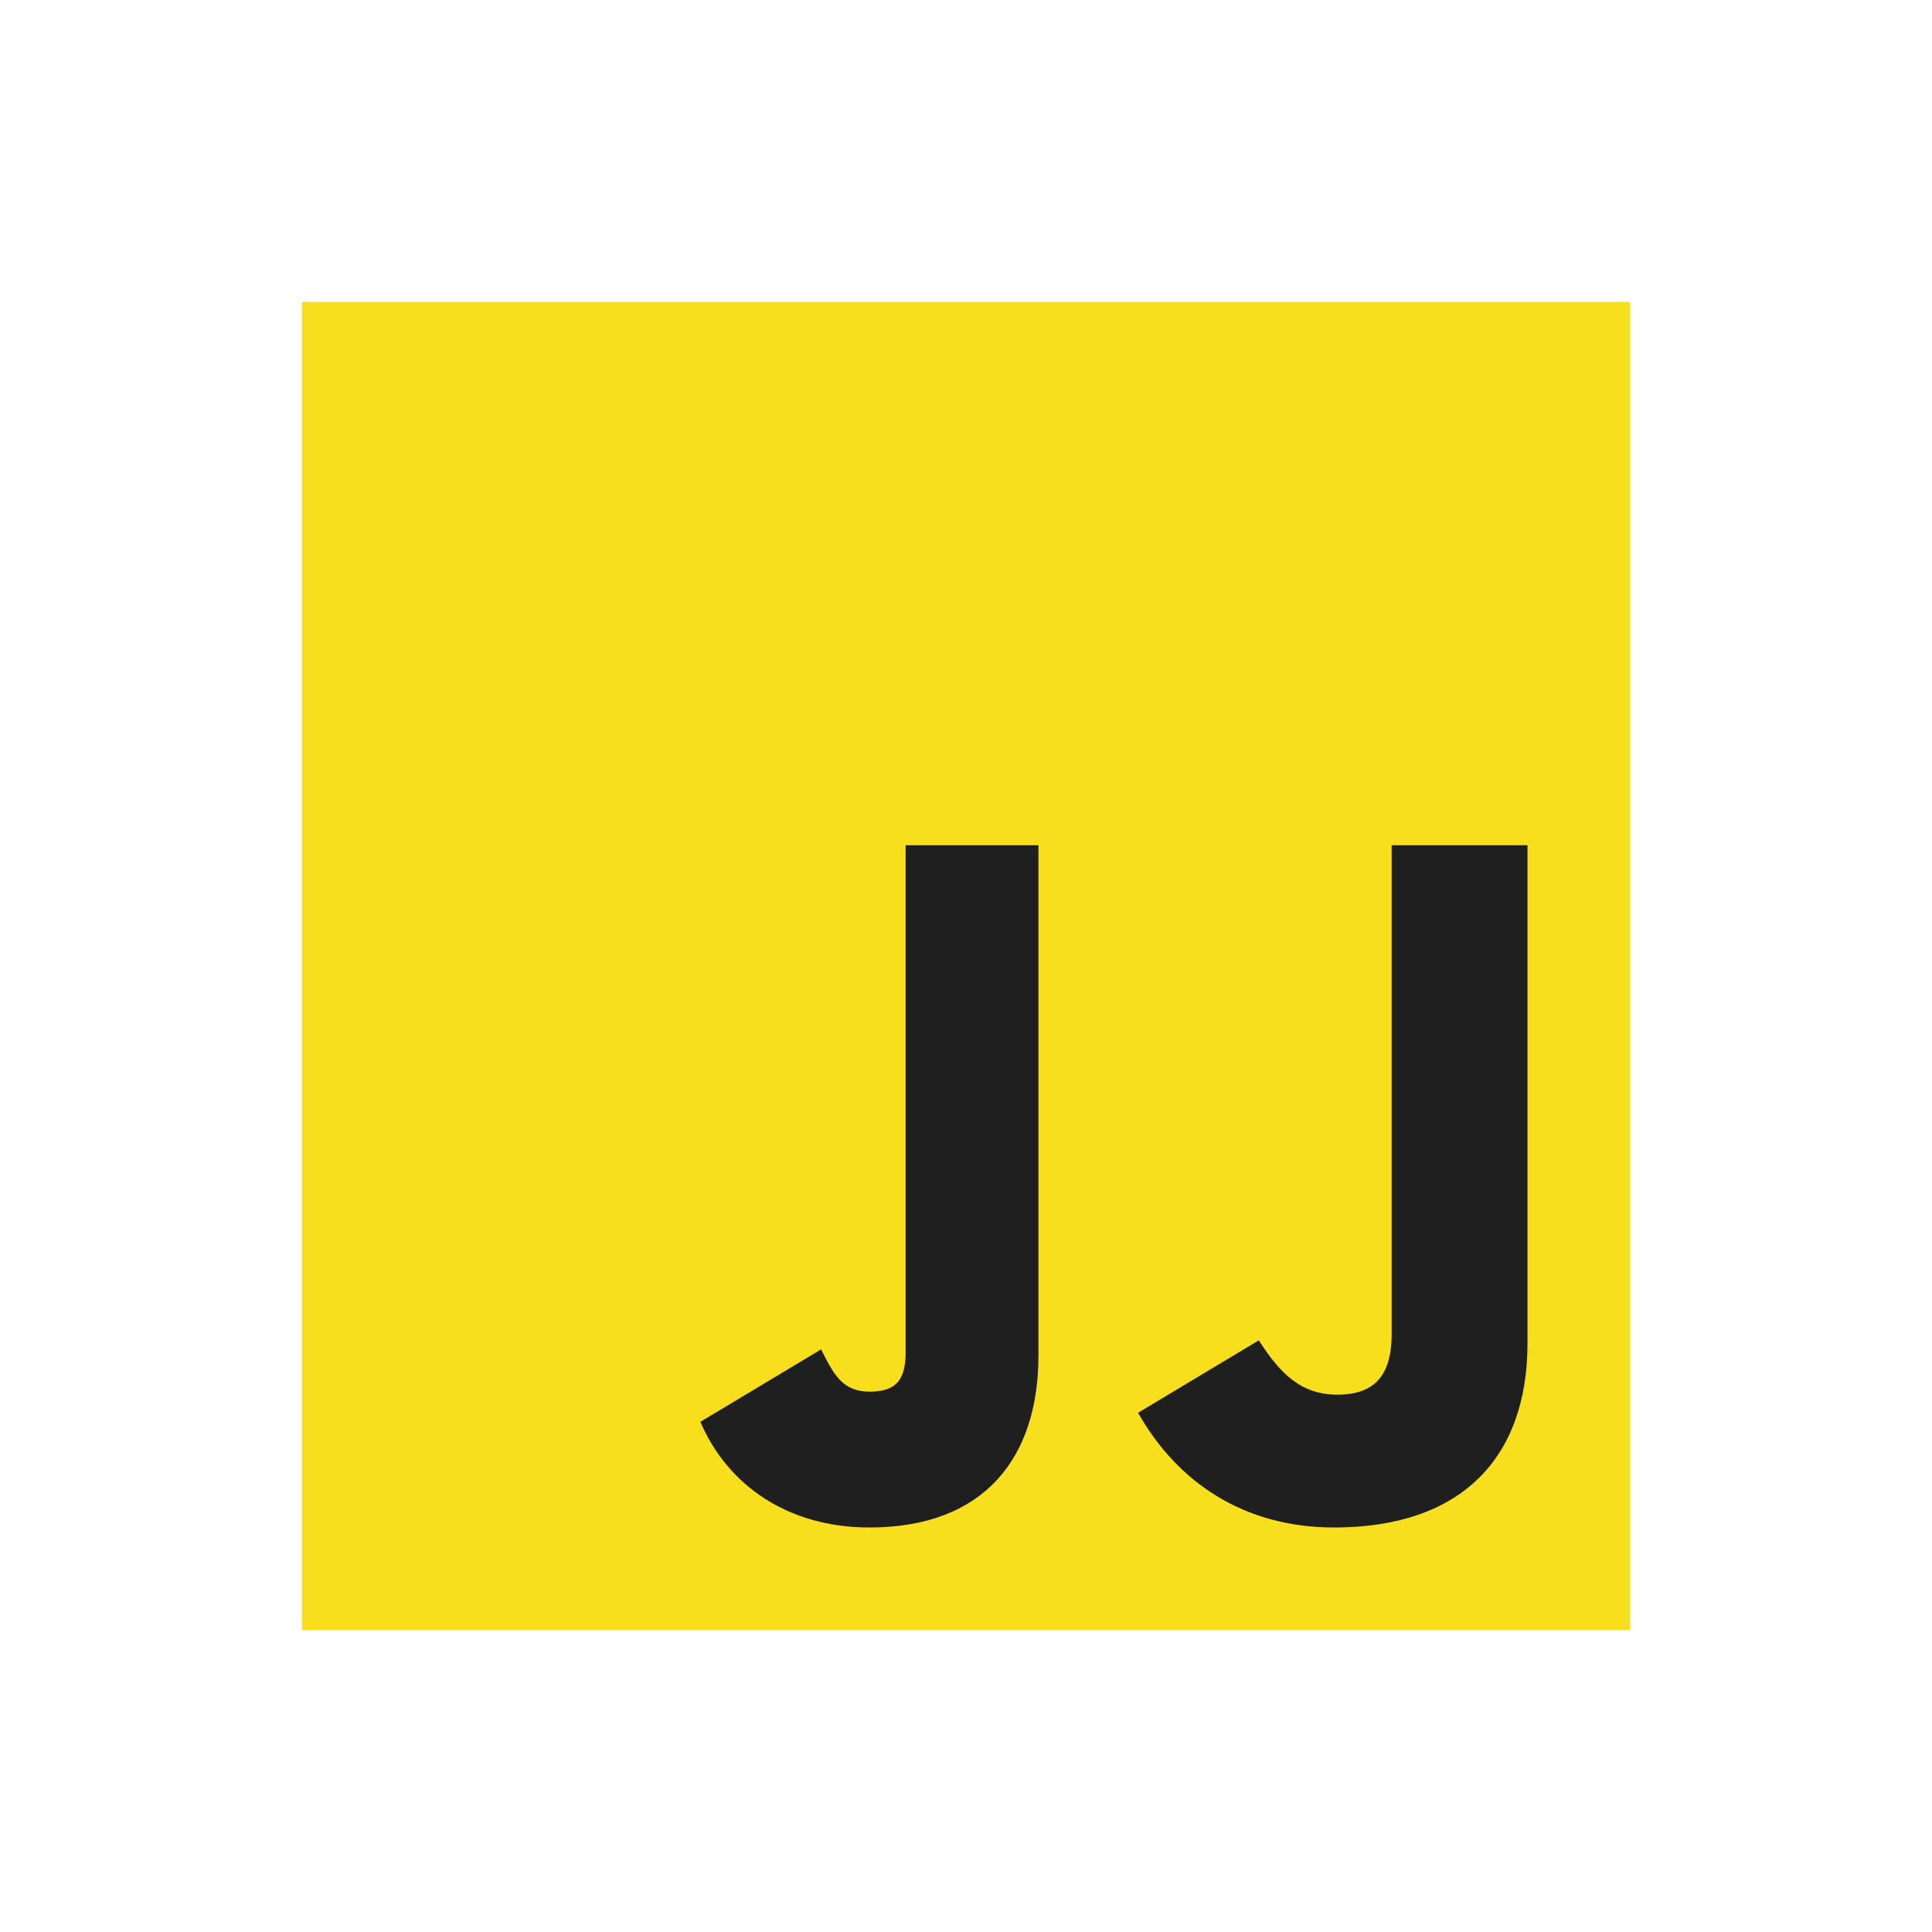
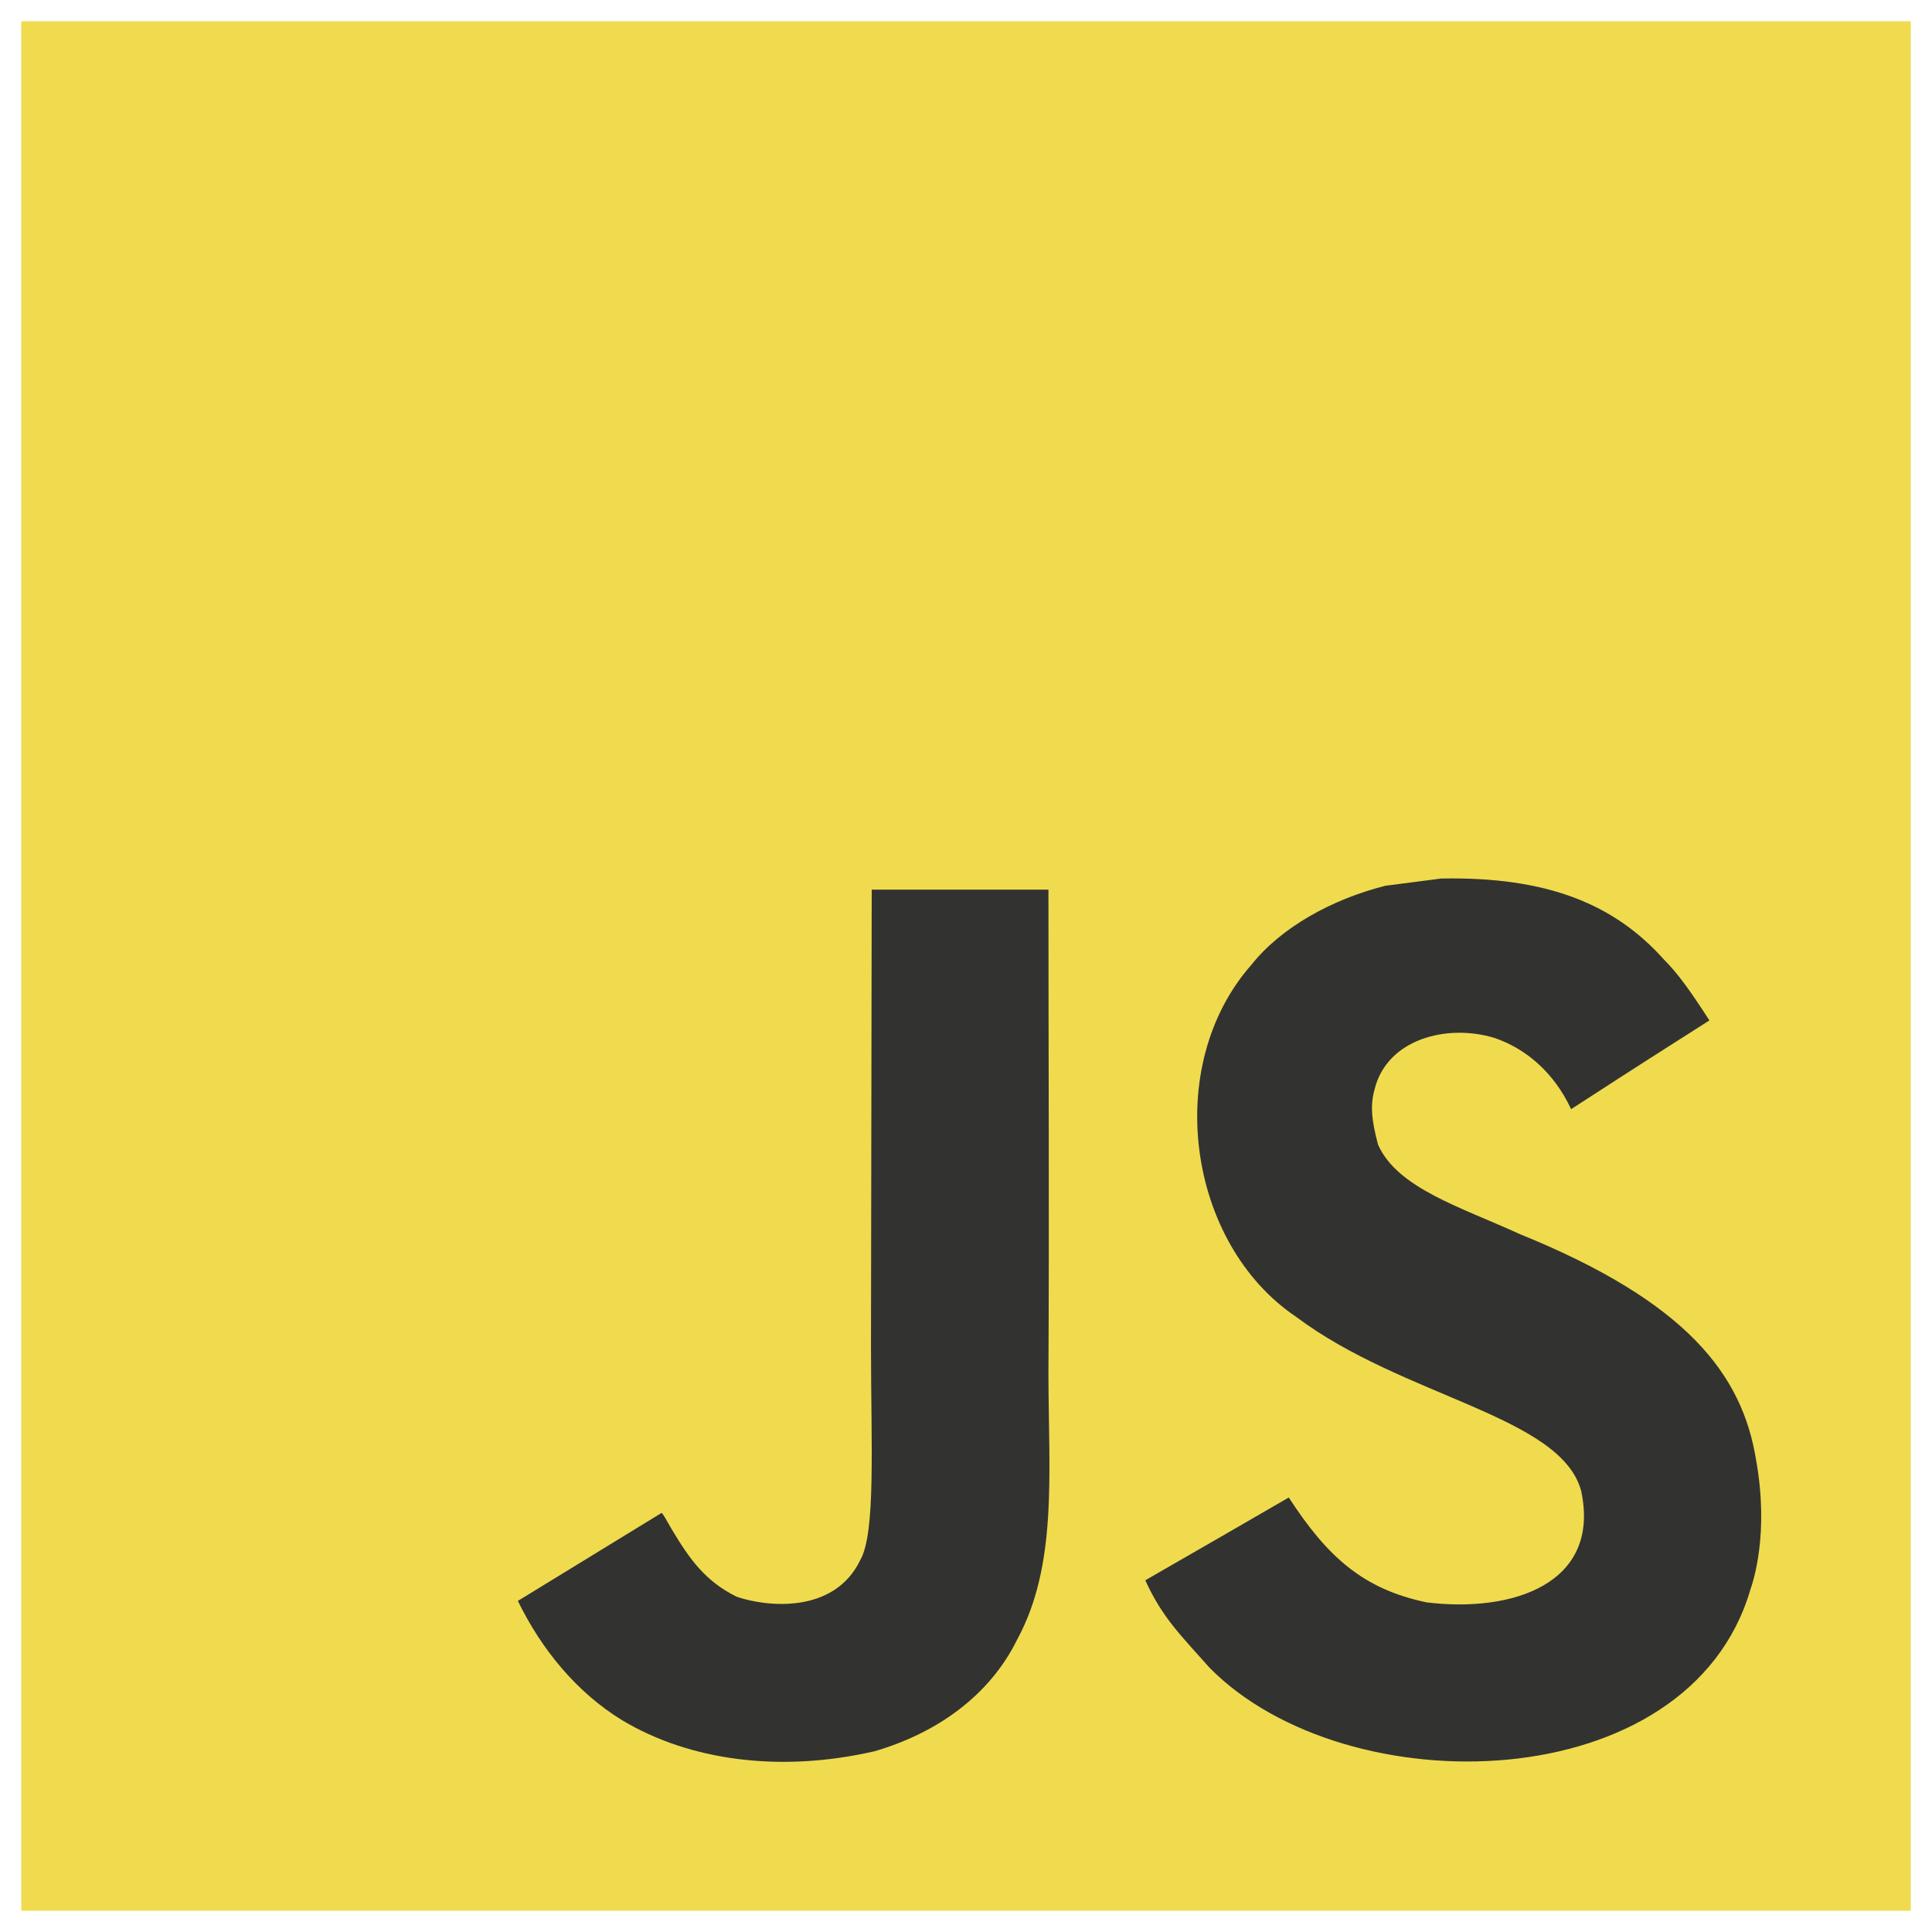
- <svg xmlns="http://www.w3.org/2000/svg" viewBox="0 0 64 64">
-   <path fill="#F7DF1E" d="M10 10h44v44H10z" />
-   <path fill="#1F1F1F" d="M34.4 44.9c0 3.4-1.8 5.7-5.6 5.7-2.7 0-4.7-1.4-5.6-3.5l4-2.4c.4.8.7 1.4 1.6 1.4.8 0 1.2-.3 1.2-1.3V28h4.4zm9.8 5.7c-3 0-5.2-1.5-6.5-3.8l4-2.4c.7 1.1 1.4 1.8 2.6 1.8 1.1 0 1.8-.5 1.8-2V28h4.5v16.5c0 3.8-2.2 6.1-6.4 6.1Z" />
+ <svg xmlns="http://www.w3.org/2000/svg" viewBox="0 0 128 128">
+   <path fill="#F0DB4F" d="M1.408 1.408h125.184v125.185H1.408z" />
+   <path fill="#323330" d="M116.347 96.736c-.917-5.711-4.641-10.508-15.672-14.981-3.832-1.761-8.104-3.022-9.377-5.926-.452-1.69-.512-2.642-.226-3.665.821-3.32 4.784-4.355 7.925-3.403 2.023.678 3.938 2.237 5.093 4.724 5.402-3.498 5.391-3.475 9.163-5.879-1.381-2.141-2.118-3.129-3.022-4.045-3.249-3.629-7.676-5.498-14.756-5.355l-3.688.477c-3.534.893-6.902 2.748-8.877 5.235-5.926 6.724-4.236 18.492 2.975 23.335 7.104 5.332 17.54 6.545 18.873 11.531 1.297 6.104-4.486 8.08-10.234 7.378-4.236-.881-6.592-3.034-9.139-6.949-4.688 2.713-4.688 2.713-9.508 5.485 1.143 2.499 2.344 3.63 4.26 5.795 9.068 9.198 31.76 8.746 35.83-5.176.165-.478 1.261-3.666.38-8.581zM69.462 58.943H57.753l-.048 30.272c0 6.438.333 12.34-.714 14.149-1.713 3.558-6.152 3.117-8.175 2.427-2.059-1.012-3.106-2.451-4.319-4.485-.333-.584-.583-1.036-.667-1.071l-9.52 5.83c1.583 3.249 3.915 6.069 6.902 7.901 4.462 2.678 10.459 3.499 16.731 2.059 4.082-1.189 7.604-3.652 9.448-7.401 2.666-4.915 2.094-10.864 2.07-17.444.06-10.735.001-21.468.001-32.237z" />
</svg>
